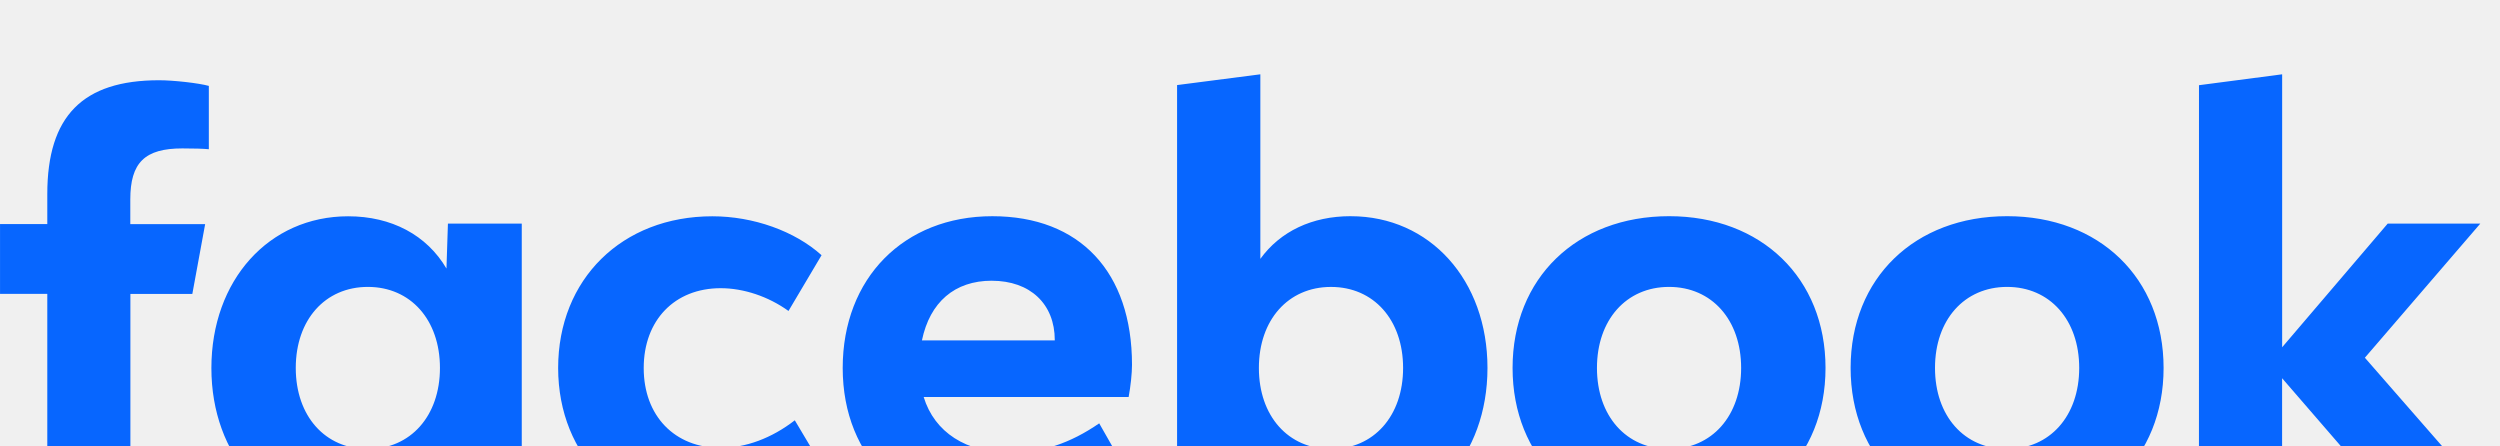
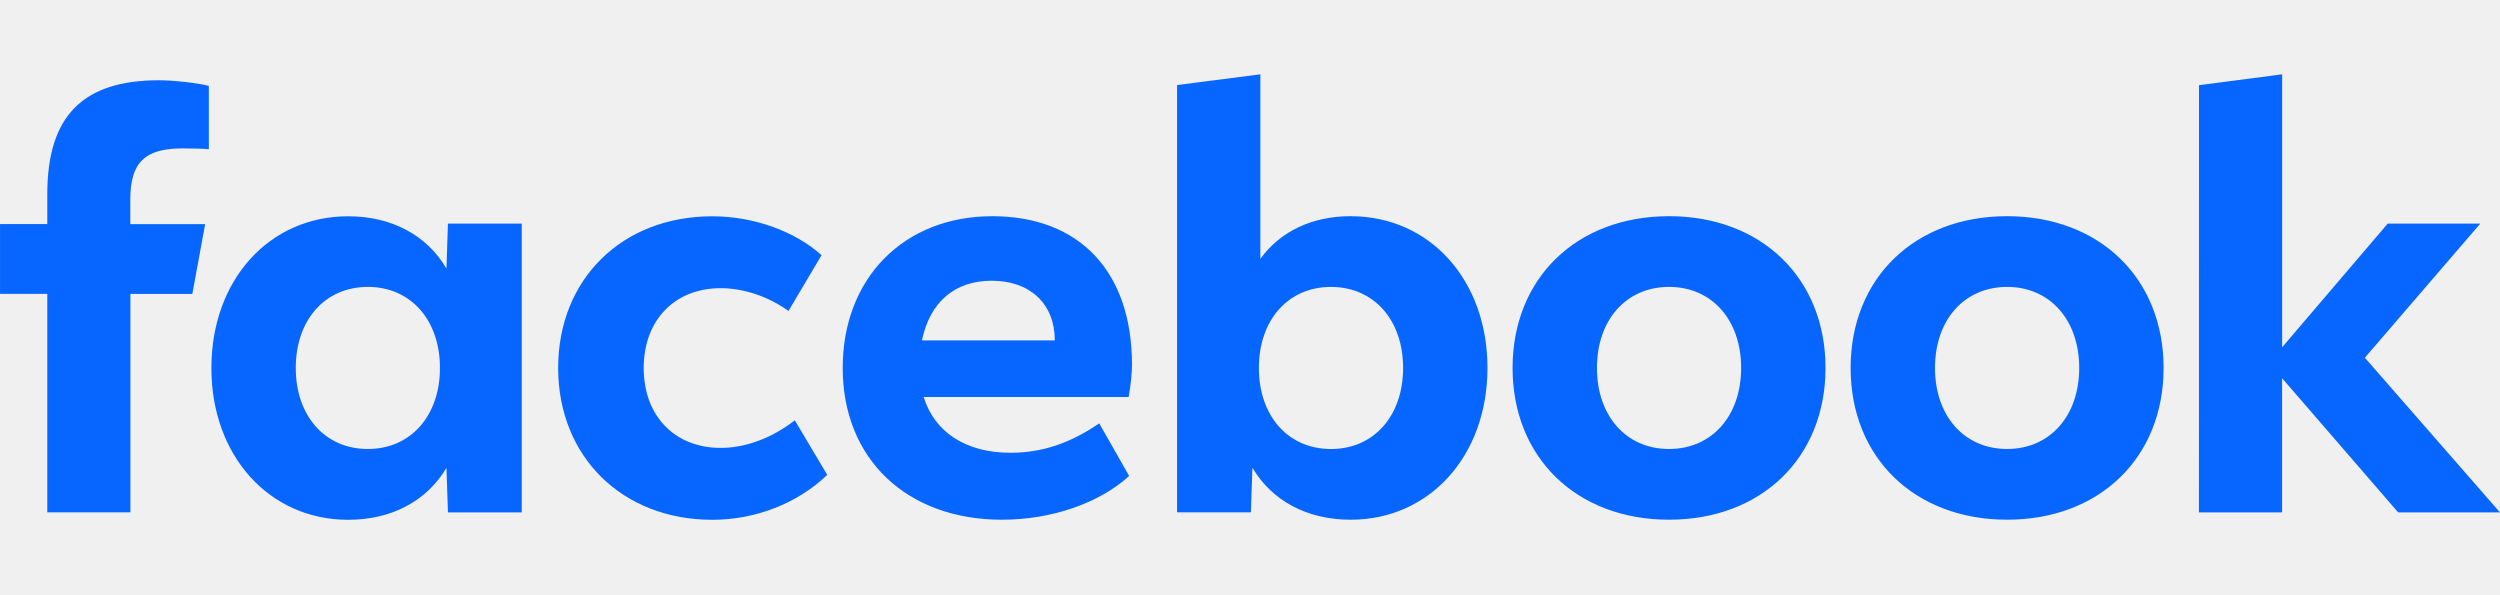
- <svg xmlns="http://www.w3.org/2000/svg" fill="none">
+ <svg xmlns="http://www.w3.org/2000/svg" fill="none" viewBox="0 0 101 24">
  <g clip-path="url(#a)">
    <path fill="#0766FF" d="M88.837 20.701h3.36V15.28l4.69 5.422H101l-5.459-6.25 4.663-5.418h-3.741l-4.264 4.995V3.002l-3.36.44zm-7.75-11.967c-3.731 0-6.322 2.503-6.322 6.131s2.591 6.131 6.322 6.131 6.322-2.502 6.322-6.13-2.591-6.132-6.322-6.132m0 9.405c-1.729 0-2.913-1.332-2.913-3.274s1.184-3.274 2.913-3.274S84 12.924 84 14.865s-1.185 3.274-2.913 3.274M67.429 8.734c-3.73 0-6.321 2.503-6.321 6.131s2.59 6.131 6.321 6.131 6.322-2.502 6.322-6.13-2.59-6.132-6.322-6.132m0 9.405c-1.728 0-2.912-1.332-2.912-3.274s1.184-3.274 2.912-3.274c1.729 0 2.913 1.333 2.913 3.274s-1.184 3.274-2.913 3.274M54.568 8.734c-1.555 0-2.843.61-3.65 1.724V3.002l-3.364.435v17.26h2.983l.06-1.8c.795 1.343 2.22 2.1 3.97 2.1 3.191 0 5.527-2.584 5.527-6.132s-2.325-6.13-5.526-6.13m-.796 9.405c-1.728 0-2.913-1.332-2.913-3.274s1.185-3.274 2.913-3.274c1.729 0 2.913 1.333 2.913 3.274S55.5 18.14 53.772 18.14m-12.954.152c-1.784 0-3.065-.827-3.501-2.252h8.28c.08-.435.136-.952.136-1.3 0-3.753-2.106-6.005-5.644-6.005-3.572 0-6.044 2.503-6.044 6.131 0 3.677 2.59 6.131 6.436 6.131 1.991 0 3.927-.664 5.137-1.768l-1.21-2.126c-1.173.809-2.324 1.189-3.59 1.189m-.751-6.95c1.554 0 2.546.94 2.546 2.399v.01h-5.367c.322-1.546 1.325-2.41 2.82-2.41M28.781 21c1.74 0 3.442-.664 4.64-1.816L32.11 16.98c-.933.724-1.991 1.115-2.994 1.115-1.866 0-3.11-1.3-3.11-3.226 0-1.927 1.244-3.226 3.11-3.226.921 0 1.924.332 2.739.92l1.336-2.253c-1.081-.974-2.754-1.572-4.412-1.572-3.65 0-6.23 2.54-6.23 6.131.005 3.58 2.584 6.131 6.234 6.131M18.096 9.033l-.059 1.816c-.796-1.354-2.22-2.111-3.971-2.111-3.202 0-5.526 2.584-5.526 6.131S10.879 21 14.066 21c1.75 0 3.179-.757 3.971-2.1l.06 1.801h2.982V9.033zm-3.235 9.106c-1.728 0-2.912-1.332-2.912-3.274s1.184-3.274 2.912-3.274c1.729 0 2.913 1.333 2.913 3.274s-1.188 3.274-2.913 3.274M8.288 9.055H5.264V8.06c0-1.492.585-2.064 2.103-2.064.47 0 .85.011 1.07.033V3.47c-.415-.114-1.426-.228-2.01-.228-3.091 0-4.516 1.454-4.516 4.595v1.214H.001v2.82h1.91v8.826h3.357v-8.822H7.77z" />
  </g>
  <defs>
    <clipPath id="a">
      <path fill="#fff" d="M0 3h101v18H0z" />
    </clipPath>
  </defs>
</svg>
